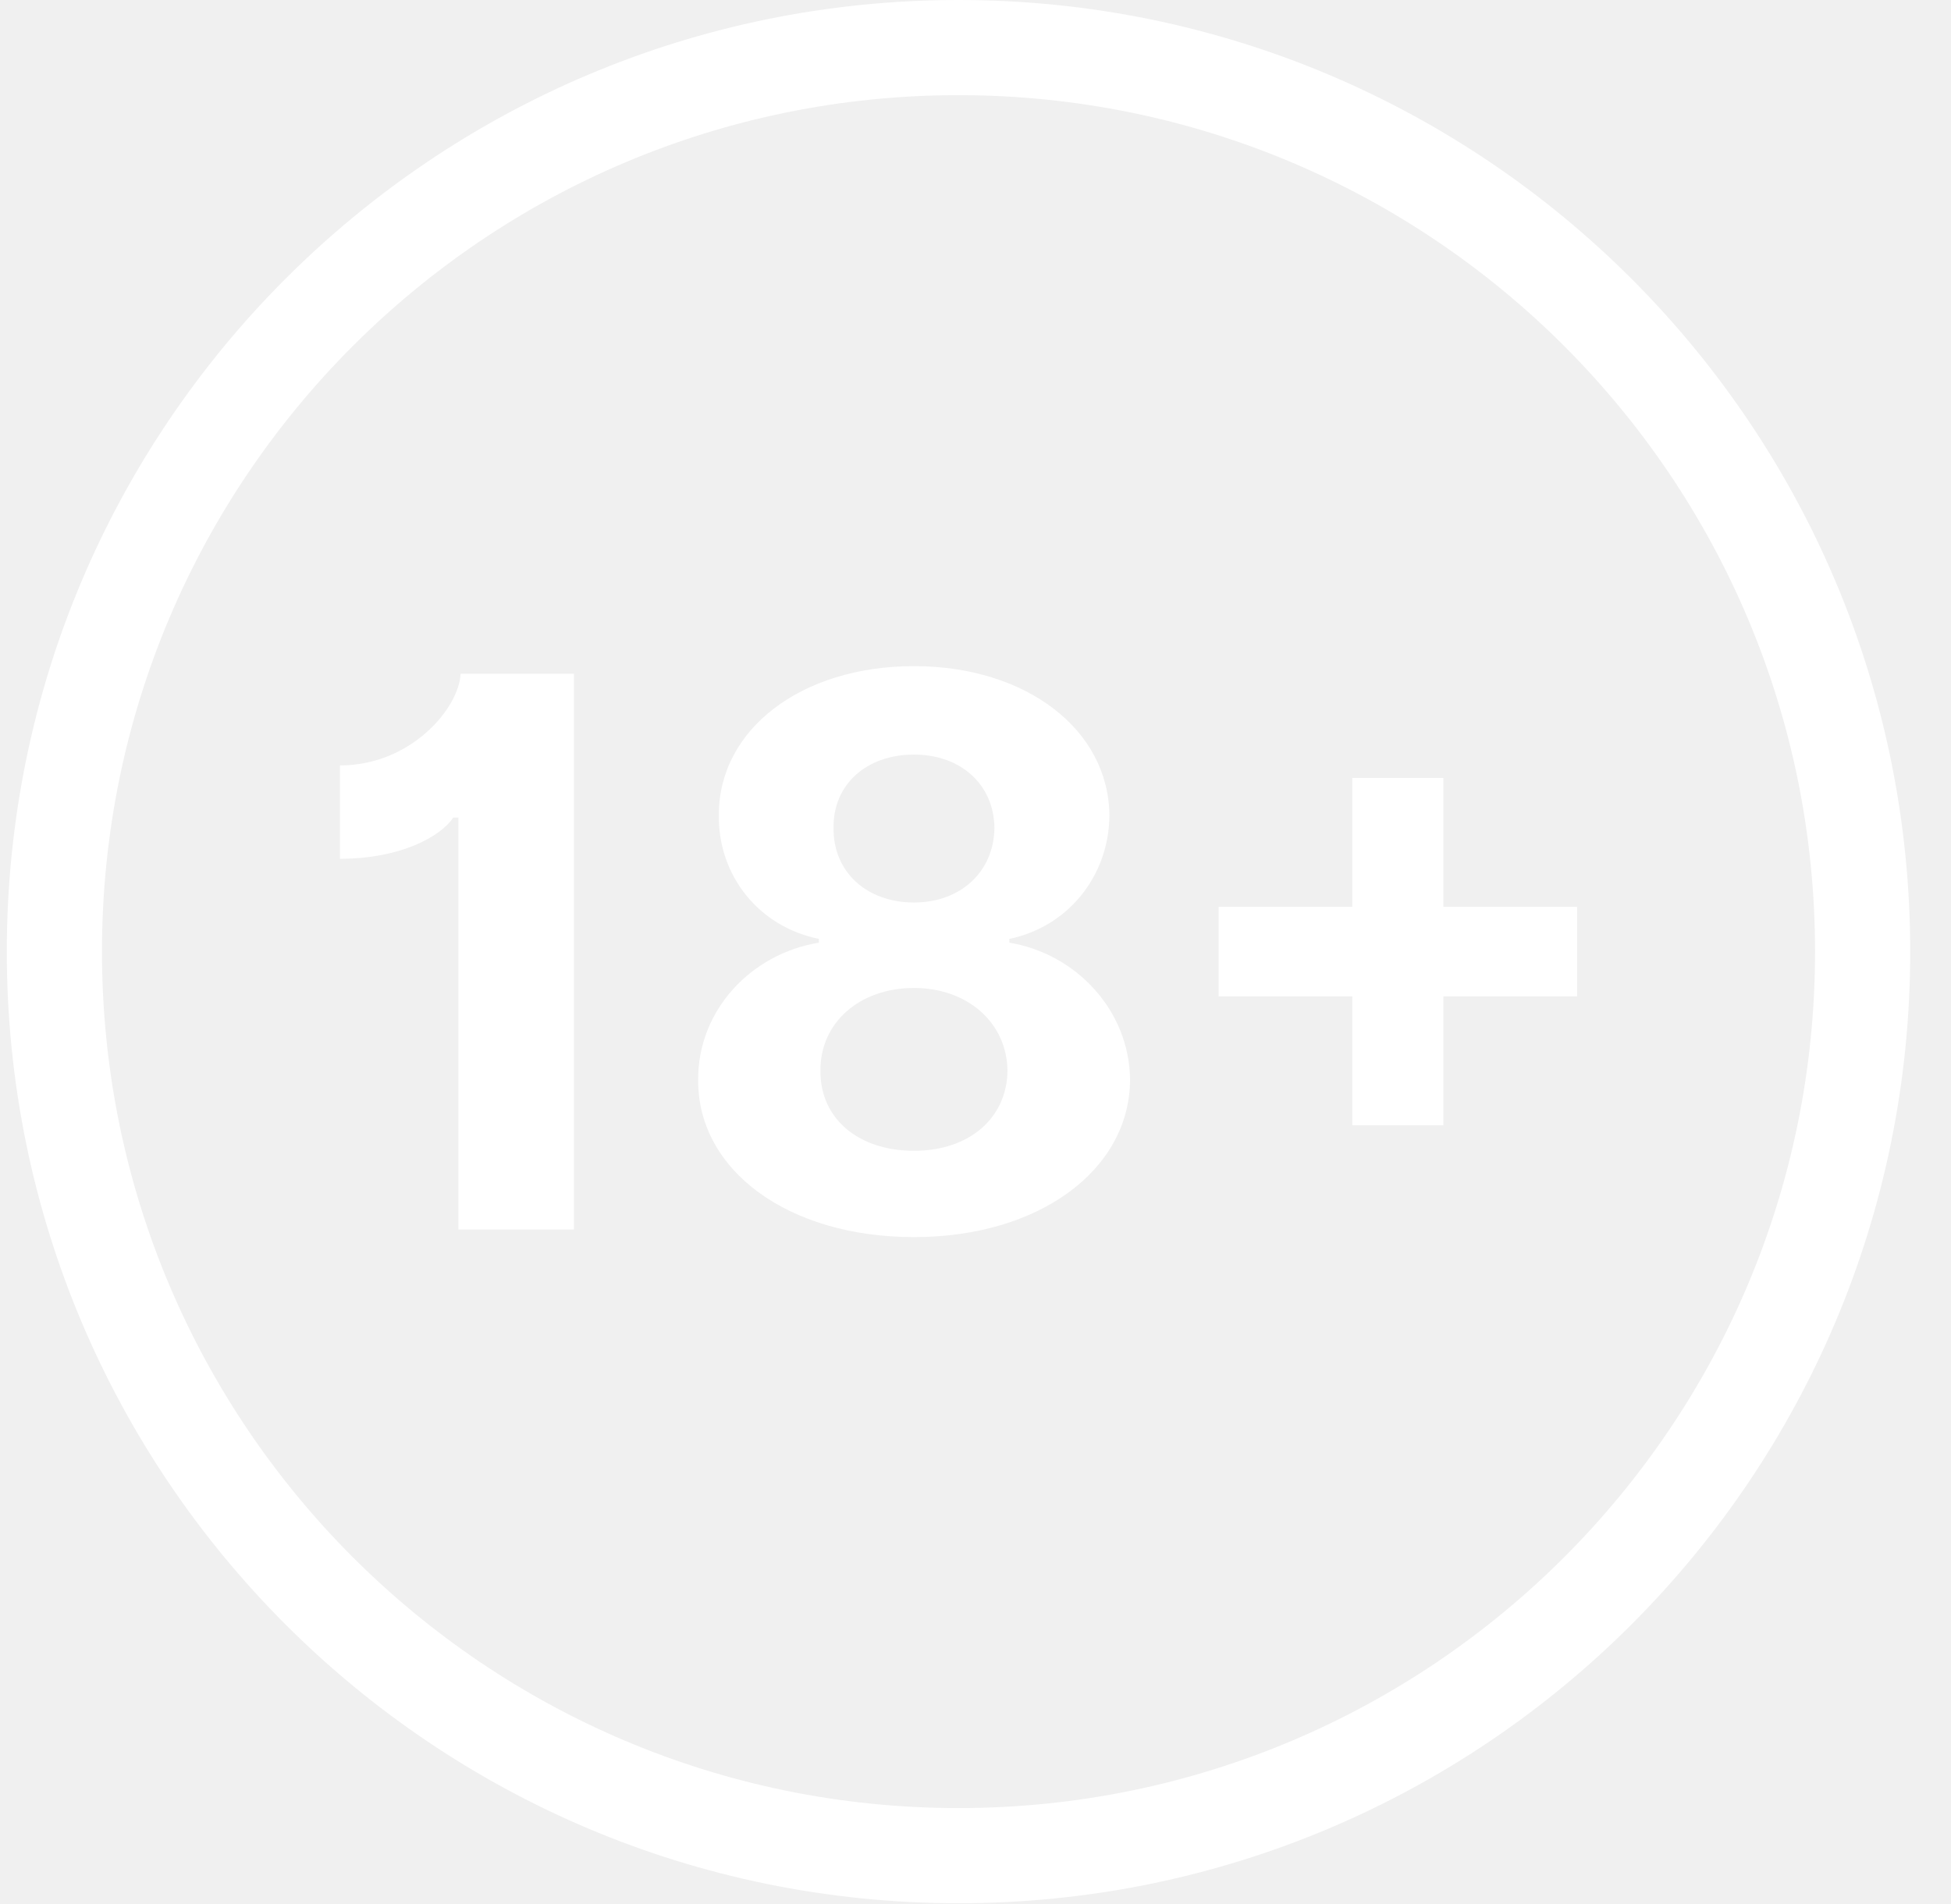
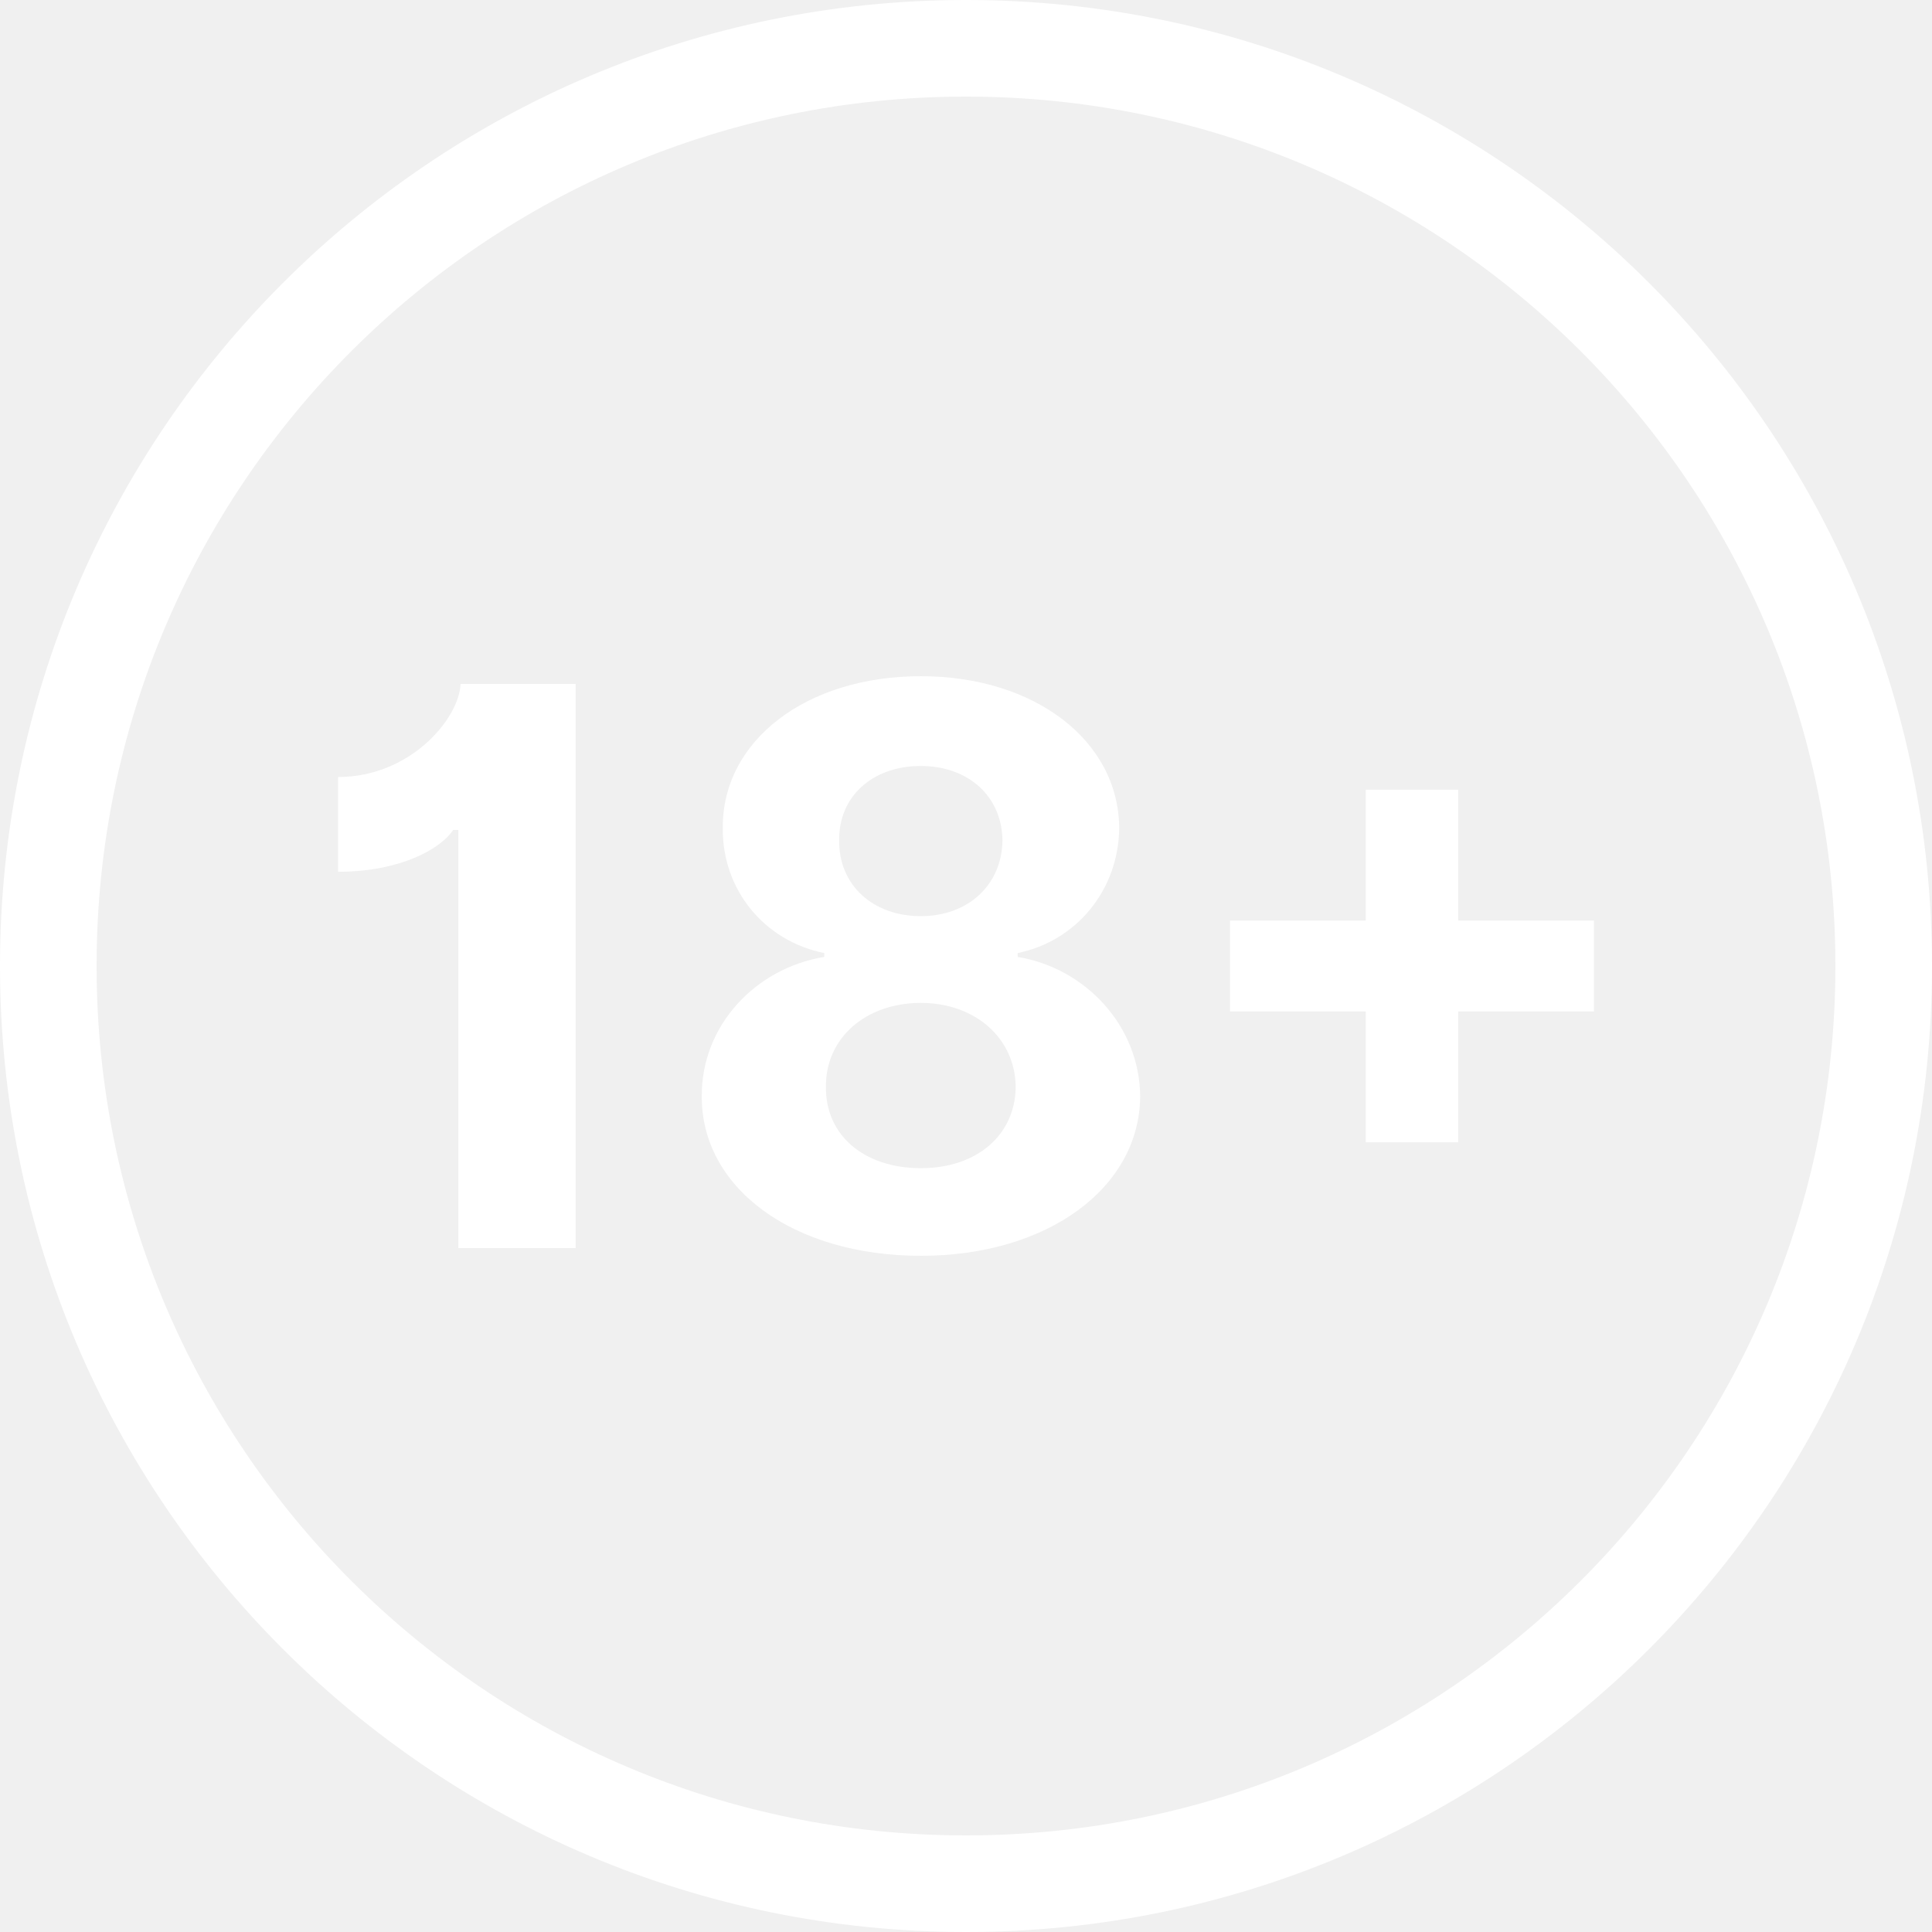
- <svg xmlns="http://www.w3.org/2000/svg" width="41" height="40" viewBox="0 0 41 40" fill="none">
-   <path fill-rule="evenodd" clip-rule="evenodd" d="M20.143 38C30.084 38 38.143 29.941 38.143 20C38.143 10.059 30.084 2 20.143 2C10.201 2 2.143 10.059 2.143 20C2.143 29.941 10.201 38 20.143 38ZM20.143 40C31.188 40 40.143 31.046 40.143 20C40.143 8.954 31.188 0 20.143 0C9.097 0 0.143 8.954 0.143 20C0.143 31.046 9.097 40 20.143 40Z" fill="white" />
-   <path d="M12.06 14.16H9.679C9.65 14.873 8.645 16.087 7.143 16.087V18.049C8.433 18.049 9.273 17.57 9.524 17.183H9.633V25.84H12.06V14.16Z" fill="white" />
-   <path d="M19.207 26C21.835 26 23.737 24.591 23.748 22.698C23.737 21.238 22.617 20.046 21.212 19.812V19.732C22.434 19.481 23.303 18.42 23.314 17.143C23.303 15.335 21.566 14 19.207 14C16.831 14 15.095 15.335 15.106 17.143C15.095 18.42 15.963 19.481 17.208 19.732V19.812C15.78 20.046 14.661 21.238 14.672 22.698C14.661 24.591 16.557 26 19.207 26ZM19.207 24.186C18.025 24.186 17.231 23.496 17.242 22.504C17.231 21.494 18.065 20.764 19.207 20.764C20.332 20.764 21.161 21.494 21.172 22.504C21.161 23.496 20.372 24.186 19.207 24.186ZM19.207 18.968C18.213 18.968 17.505 18.323 17.517 17.399C17.505 16.492 18.202 15.859 19.207 15.859C20.195 15.859 20.887 16.492 20.898 17.399C20.887 18.323 20.184 18.968 19.207 18.968Z" fill="white" />
-   <path d="M33.143 19.059H30.332V16.35H28.419V19.059H25.609V20.941H28.419V23.65H30.332V20.941H33.143V19.059Z" fill="white" />
+ <svg xmlns="http://www.w3.org/2000/svg" width="40" height="40" viewBox="0 0 40 40" fill="none">
+   <path fill-rule="evenodd" clip-rule="evenodd" d="M20 38C29.941 38 38 29.941 38 20C38 10.059 29.941 2 20 2C10.059 2 2 10.059 2 20C2 29.941 10.059 38 20 38ZM20 40C31.046 40 40 31.046 40 20C40 8.954 31.046 0 20 0C8.954 0 0 8.954 0 20C0 31.046 8.954 40 20 40Z" fill="white" />
+   <path d="M11.918 14.16H9.536C9.507 14.873 8.502 16.087 7 16.087V18.049C8.291 18.049 9.13 17.57 9.382 17.183H9.49V25.84H11.918V14.16Z" fill="white" />
+   <path d="M19.065 26C21.692 26 23.594 24.591 23.606 22.698C23.594 21.238 22.475 20.046 21.07 19.812V19.732C22.292 19.481 23.16 18.42 23.172 17.143C23.16 15.335 21.424 14 19.065 14C16.689 14 14.952 15.335 14.964 17.143C14.952 18.42 15.82 19.481 17.066 19.732V19.812C15.638 20.046 14.518 21.238 14.53 22.698C14.518 24.591 16.414 26 19.065 26ZM19.065 24.186C17.882 24.186 17.088 23.496 17.1 22.504C17.088 21.494 17.922 20.764 19.065 20.764C20.19 20.764 21.018 21.494 21.029 22.504C21.018 23.496 20.23 24.186 19.065 24.186ZM19.065 18.968C18.071 18.968 17.363 18.323 17.374 17.399C17.363 16.492 18.059 15.859 19.065 15.859C20.053 15.859 20.744 16.492 20.755 17.399C20.744 18.323 20.041 18.968 19.065 18.968Z" fill="white" />
+   <path d="M33 19.059H30.19V16.35H28.276V19.059H25.466V20.941H28.276V23.65H30.19V20.941H33V19.059Z" fill="white" />
</svg>
